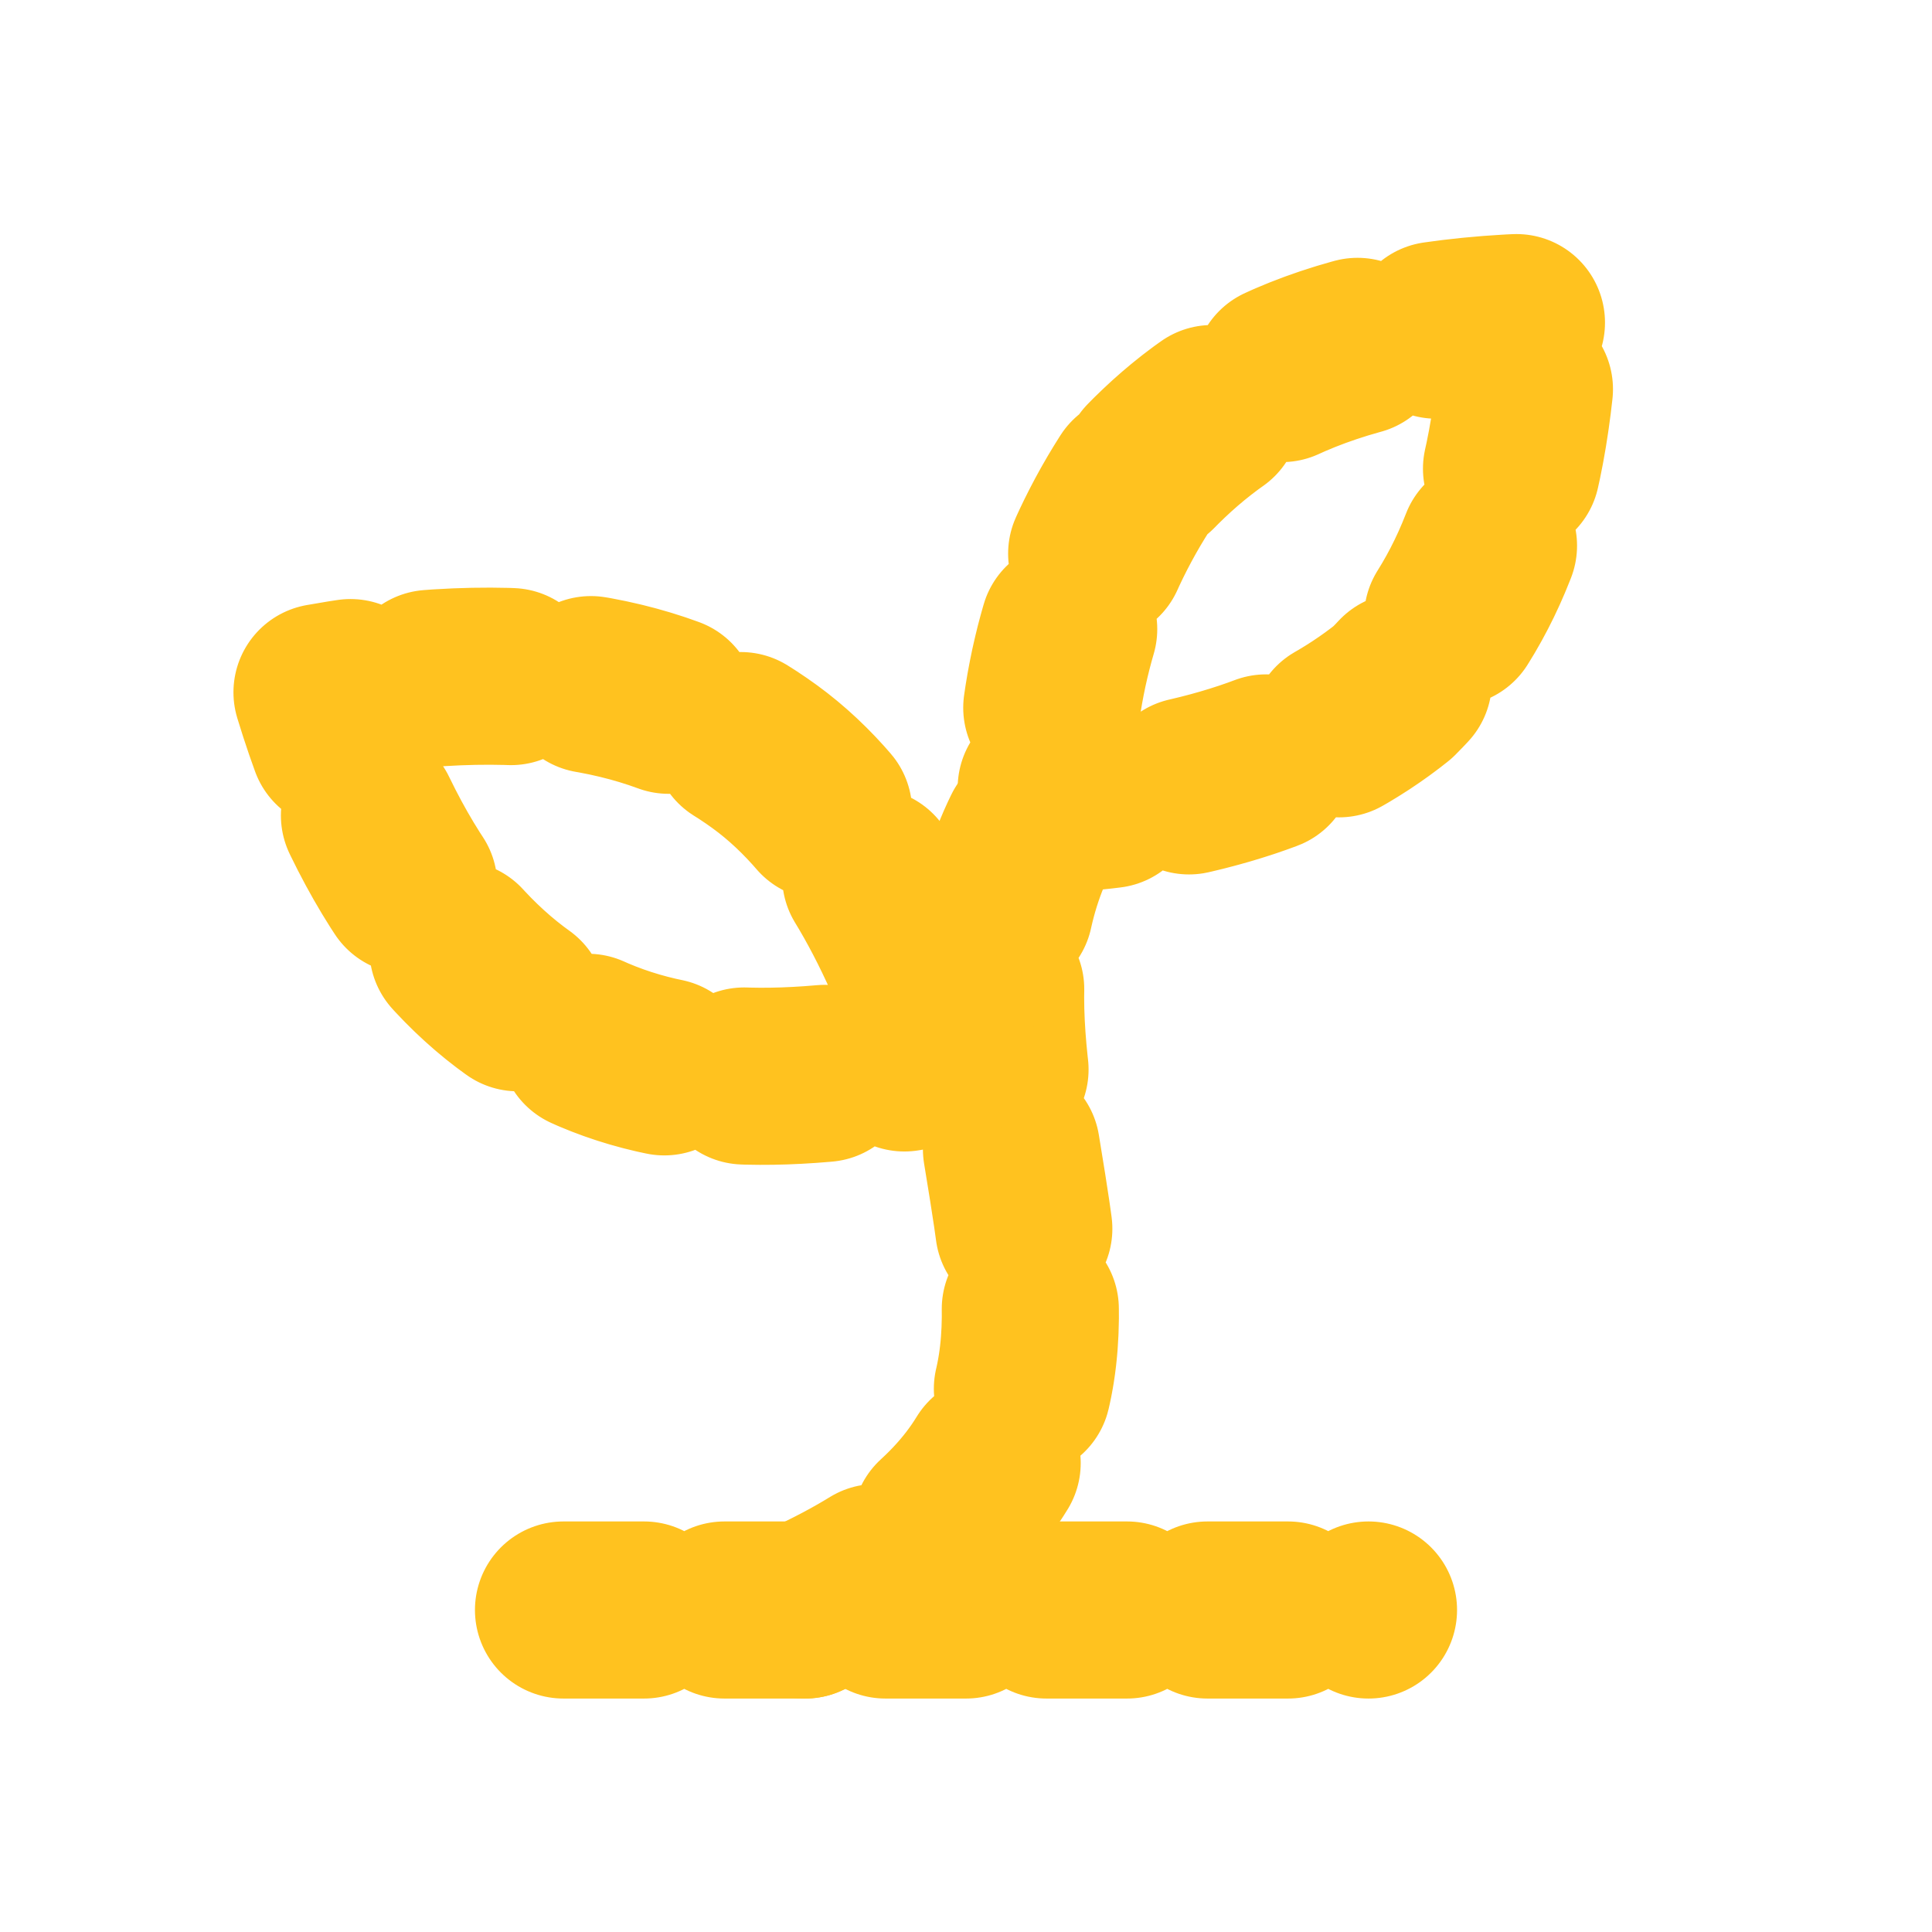
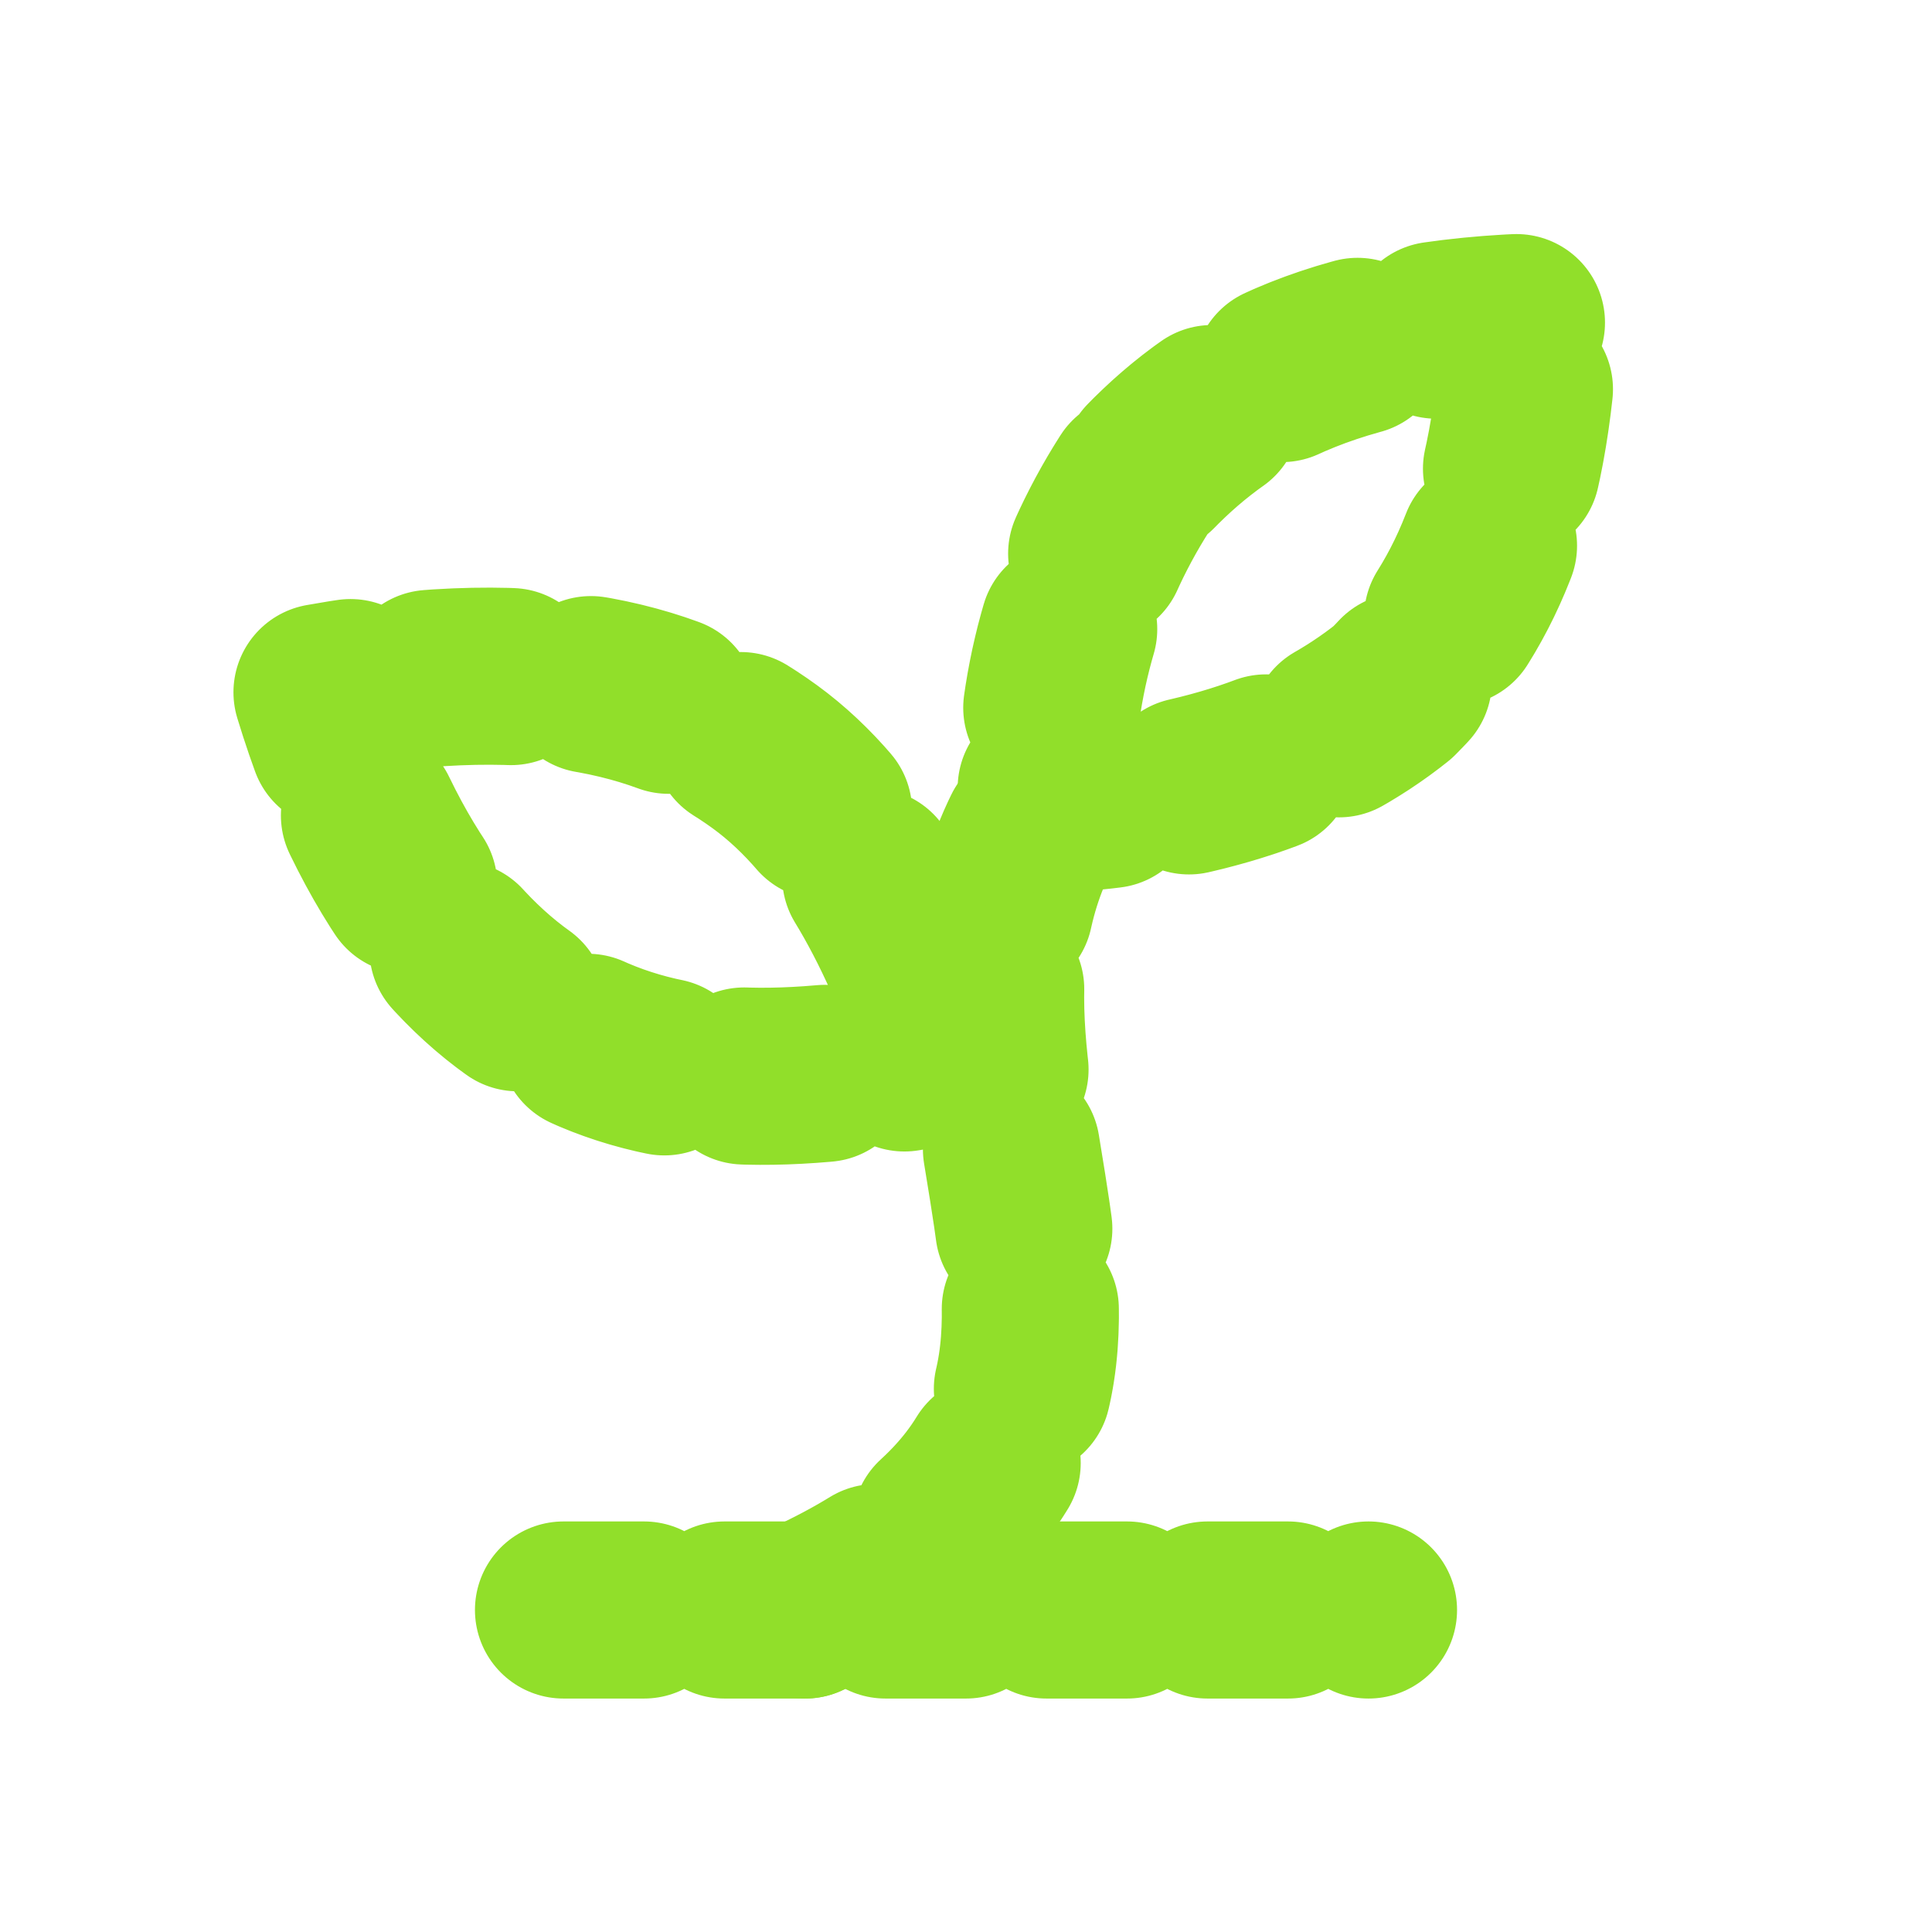
- <svg xmlns="http://www.w3.org/2000/svg" width="32" height="32" viewBox="0 0 24 24" fill="none" stroke="#ffc21f" stroke-width="2.2" stroke-linecap="round" stroke-linejoin="round" role="img" aria-label="OG">
+ <svg xmlns="http://www.w3.org/2000/svg" width="32" height="32" viewBox="0 0 24 24" fill="none" stroke="#91df2a" stroke-width="2.2" stroke-linecap="round" stroke-linejoin="round" role="img" aria-label="OG">
  <path d="M7 20h10" pathLength="1" stroke-dasharray="1" stroke-dashoffset="0">
    <animate attributeName="stroke-dashoffset" values="0;0;1;0;0" keyTimes="0;0.12;0.28;0.58;1" dur="3.8s" begin="0.0s" repeatCount="indefinite" />
    <animate attributeName="opacity" values="0.55;1;1" keyTimes="0;0.28;1" dur="3.8s" begin="0.0s" repeatCount="indefinite" />
  </path>
  <path d="M10 20c5.5-2.5.8-6.4 3-10" pathLength="1" stroke-dasharray="1" stroke-dashoffset="0">
    <animate attributeName="stroke-dashoffset" values="0;0;1;0;0" keyTimes="0;0.12;0.28;0.58;1" dur="3.8s" begin="0.1s" repeatCount="indefinite" />
    <animate attributeName="opacity" values="0.55;1;1" keyTimes="0;0.28;1" dur="3.8s" begin="0.1s" repeatCount="indefinite" />
  </path>
  <path d="M9.5 9.4c1.1.8 1.8 2.2 2.3 3.7-2 .4-3.5.4-4.8-.3-1.2-.6-2.3-1.9-3-4.2 2.8-.5 4.4 0 5.5.8z" pathLength="1" stroke-dasharray="1" stroke-dashoffset="0">
    <animate attributeName="stroke-dashoffset" values="0;0;1;0;0" keyTimes="0;0.12;0.28;0.58;1" dur="3.8s" begin="0.2s" repeatCount="indefinite" />
    <animate attributeName="opacity" values="0.55;1;1" keyTimes="0;0.28;1" dur="3.8s" begin="0.2s" repeatCount="indefinite" />
  </path>
  <path d="M14.1 6a7 7 0 0 0-1.1 4c1.9-.1 3.3-.6 4.3-1.4 1-1 1.6-2.3 1.7-4.6-2.7.1-4 1-4.9 2z" pathLength="1" stroke-dasharray="1" stroke-dashoffset="0">
    <animate attributeName="stroke-dashoffset" values="0;0;1;0;0" keyTimes="0;0.12;0.28;0.58;1" dur="3.8s" begin="0.3s" repeatCount="indefinite" />
    <animate attributeName="opacity" values="0.55;1;1" keyTimes="0;0.28;1" dur="3.8s" begin="0.3s" repeatCount="indefinite" />
  </path>
</svg>
